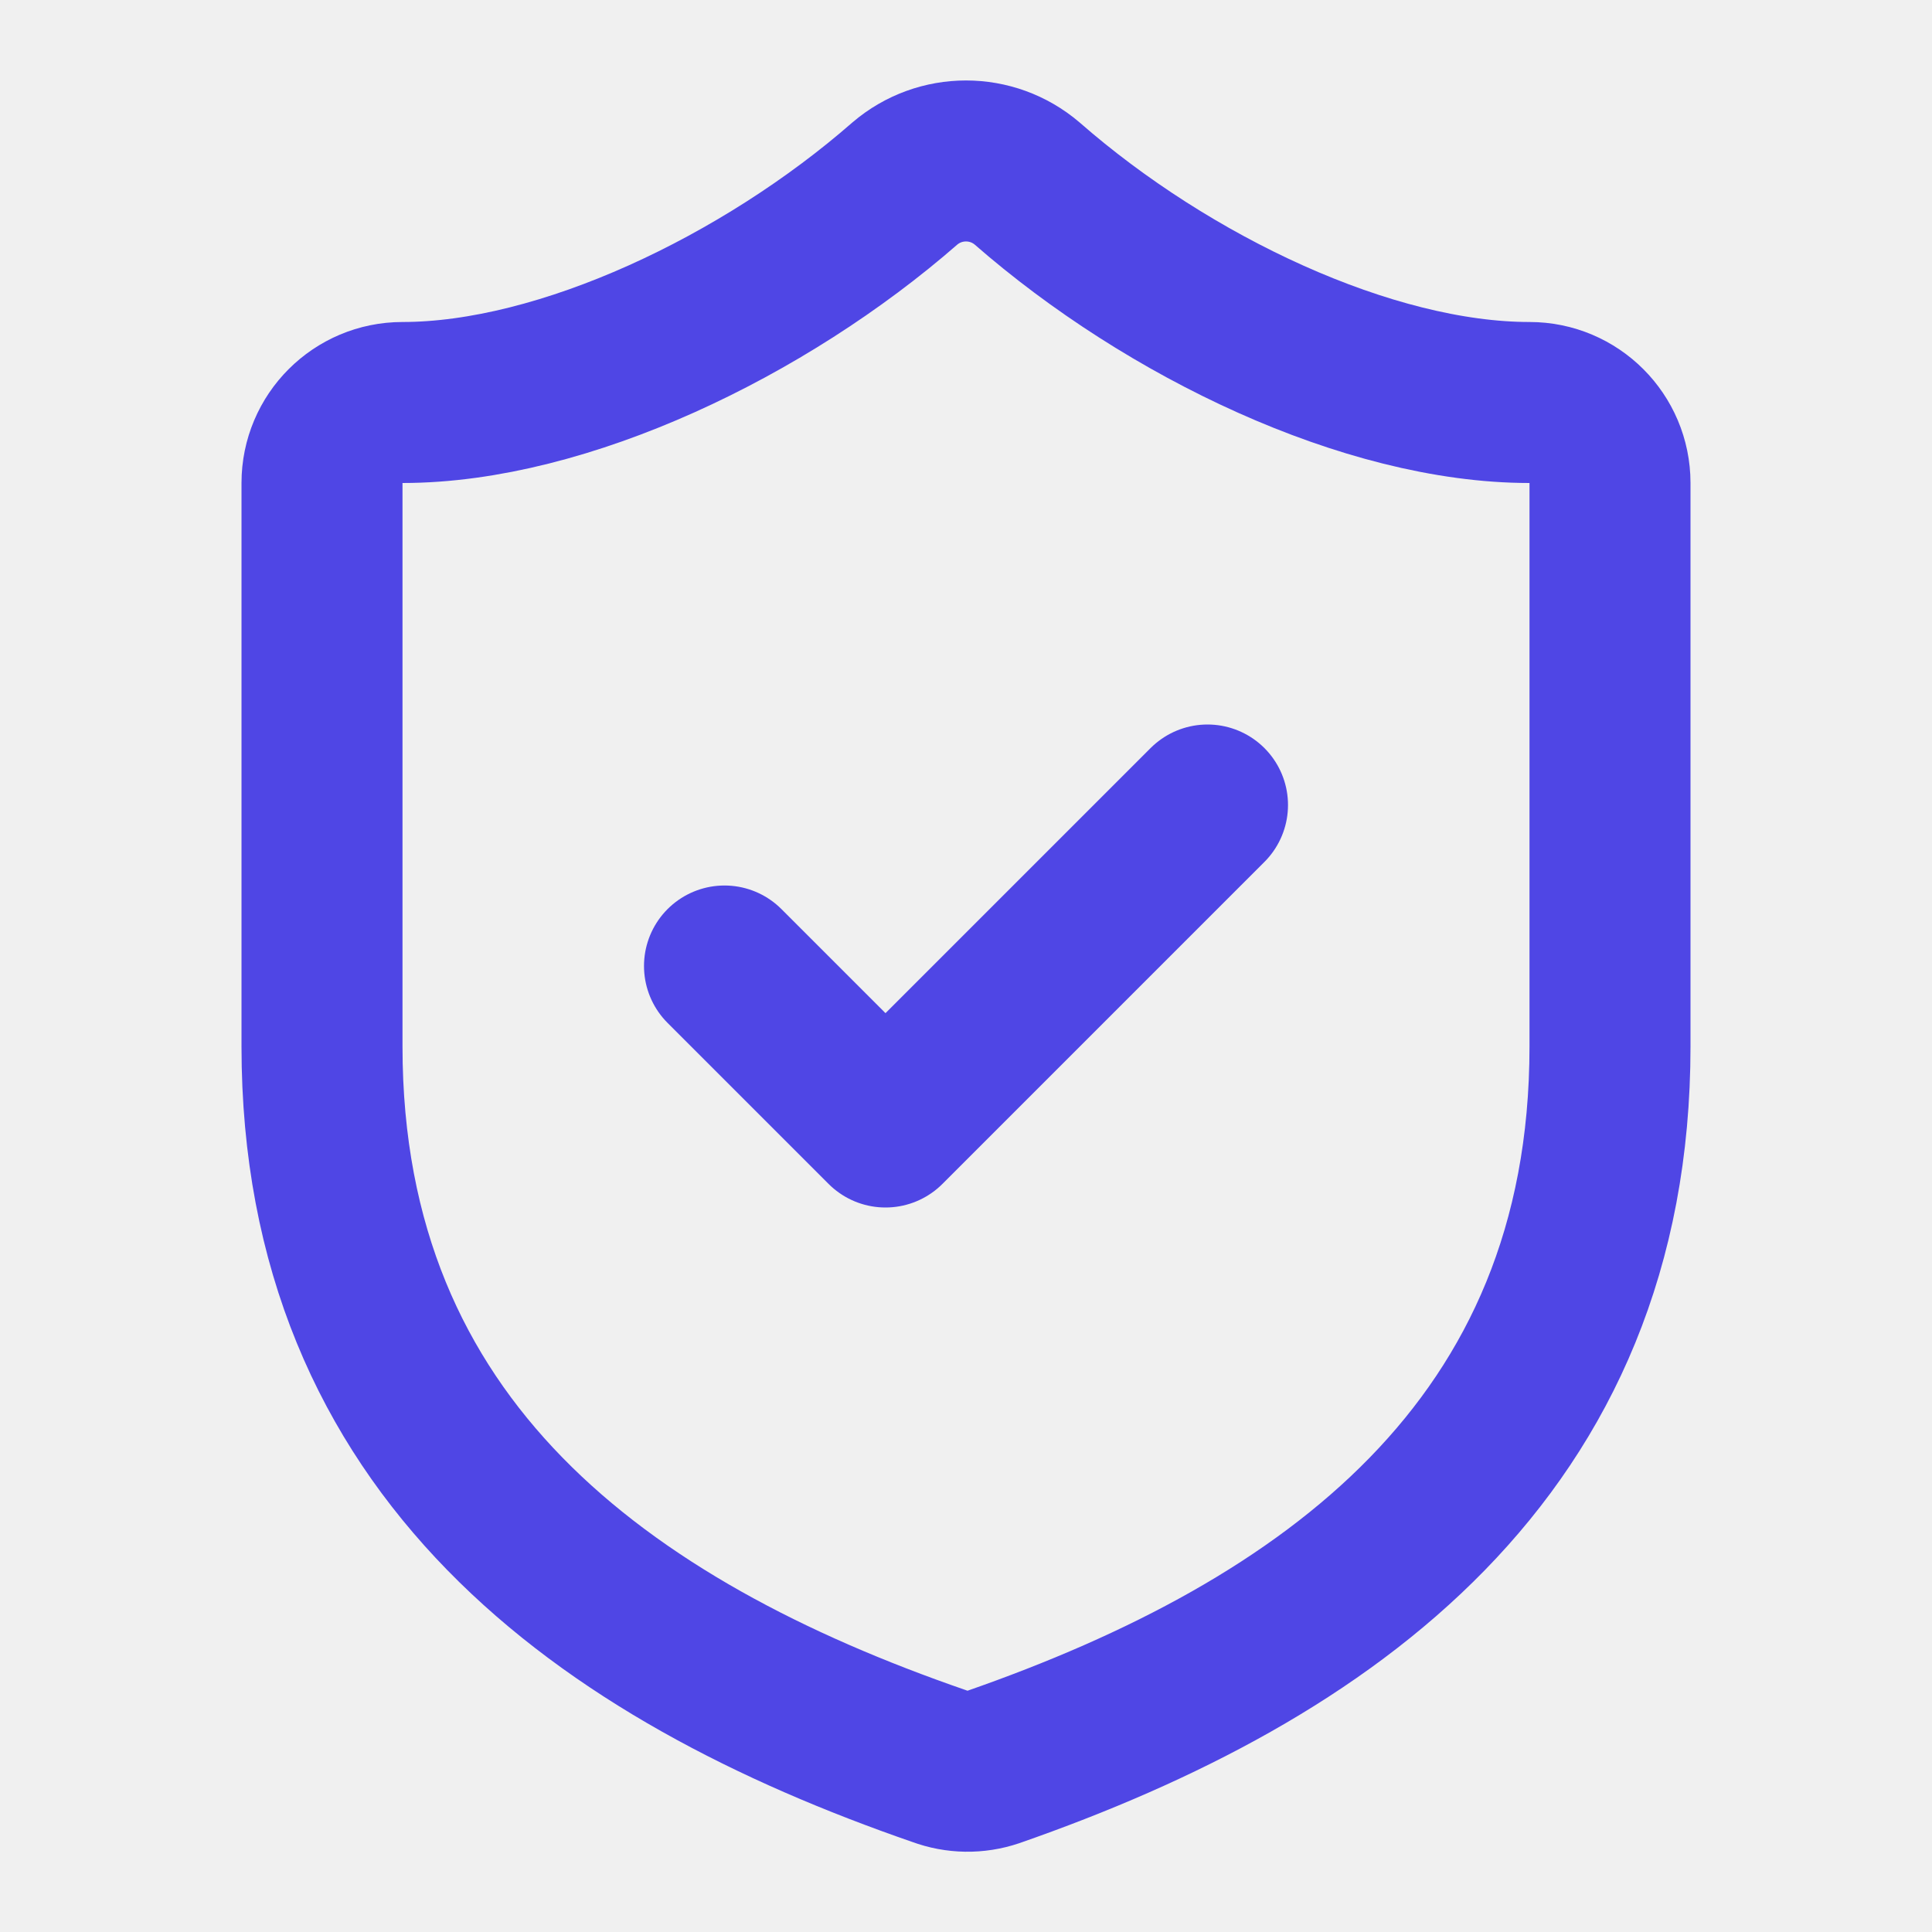
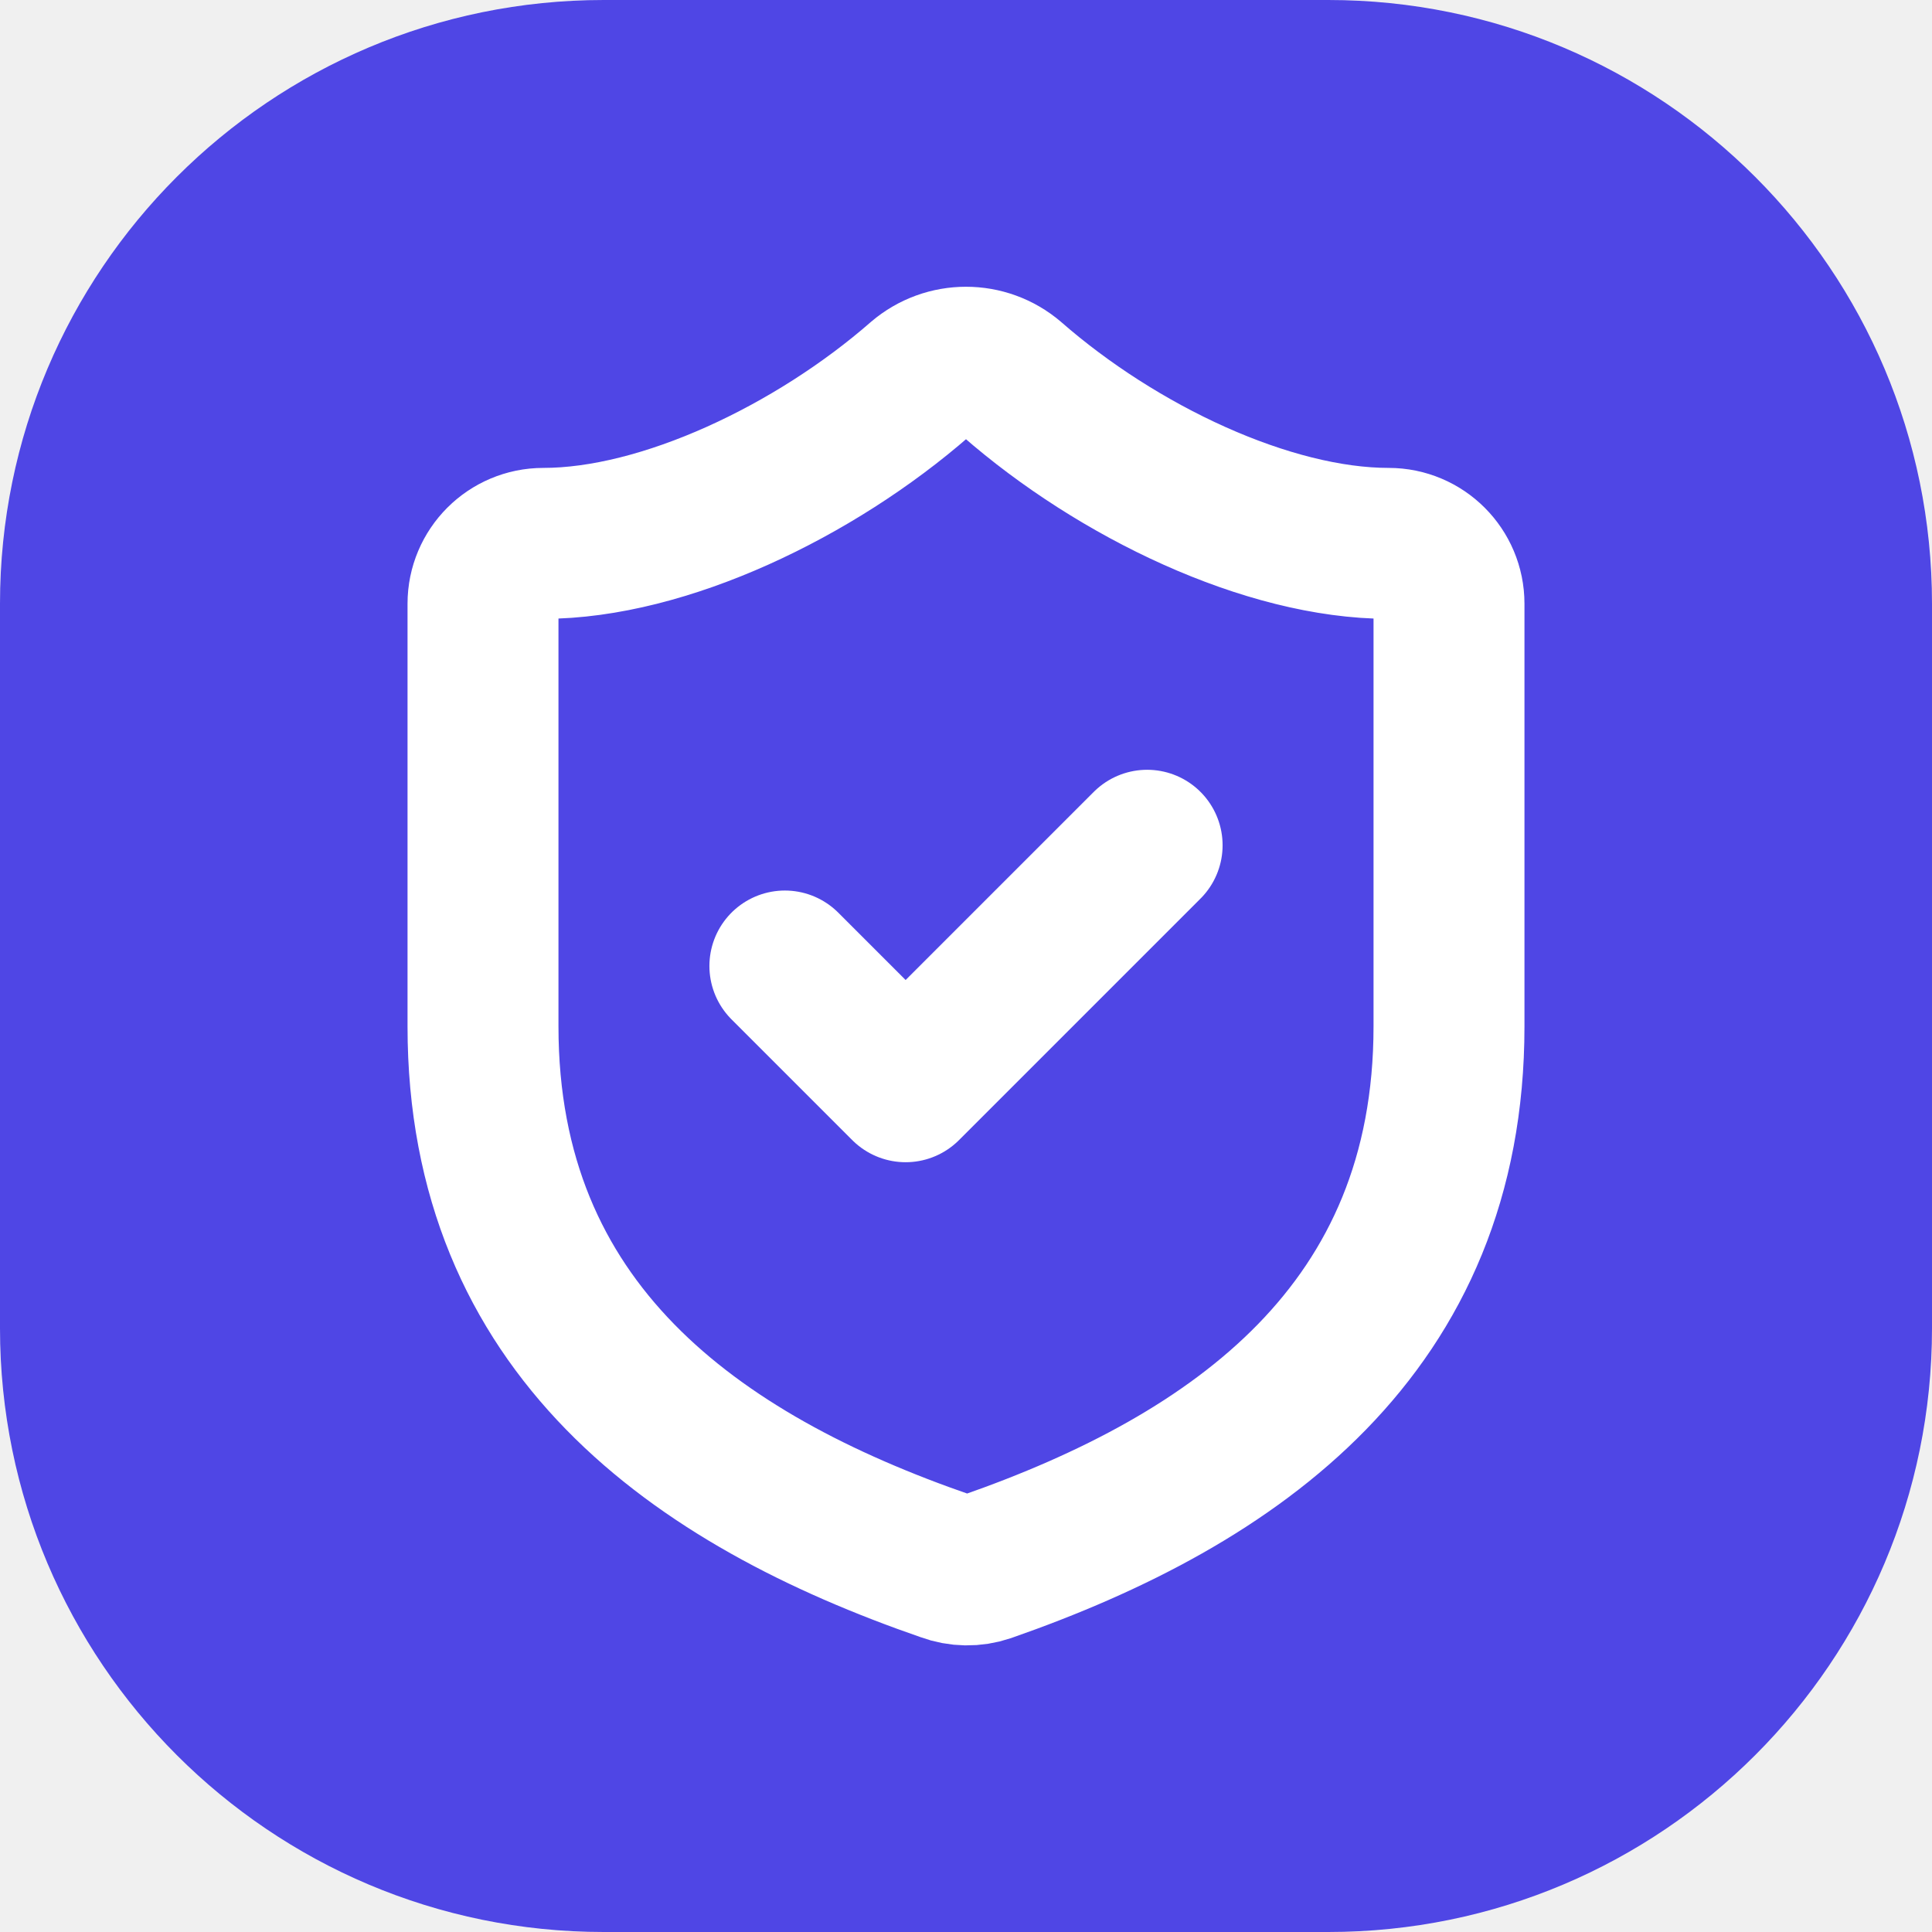
- <svg xmlns="http://www.w3.org/2000/svg" width="24" height="24" viewBox="0 0 24 24" fill="none" stroke="#4f46e5" stroke-width="2" stroke-linecap="round" stroke-linejoin="round">
-   <path d="M20 13c0 5-3.5 7.5-7.66 8.95a1 1 0 0 1-.67-.01C7.5 20.5 4 18 4 13V6a1 1 0 0 1 1-1c2 0 4.5-1.2 6.24-2.72a1.17 1.17 0 0 1 1.52 0C14.51 3.81 17 5 19 5a1 1 0 0 1 1 1z" />
-   <path d="m9 12 2 2 4-4" />
+ <svg xmlns="http://www.w3.org/2000/svg" width="32" height="32" viewBox="0 0 32 32">
+   <rect width="32" height="32" rx="10" fill="#4f46e5" />
+   <g fill="none" stroke="white" stroke-width="2.5" stroke-linecap="round" stroke-linejoin="round" transform="translate(4, 4)">
+     <path d="M20 13c0 5-3.5 7.5-7.66 8.95a1 1 0 0 1-.67-.01C7.5 20.5 4 18 4 13V6a1 1 0 0 1 1-1c2 0 4.5-1.2 6.24-2.72a1.17 1.17 0 0 1 1.52 0C14.51 3.81 17 5 19 5a1 1 0 0 1 1 1z" />
+     <path d="m9 12 2 2 4-4" />
+   </g>
</svg>
